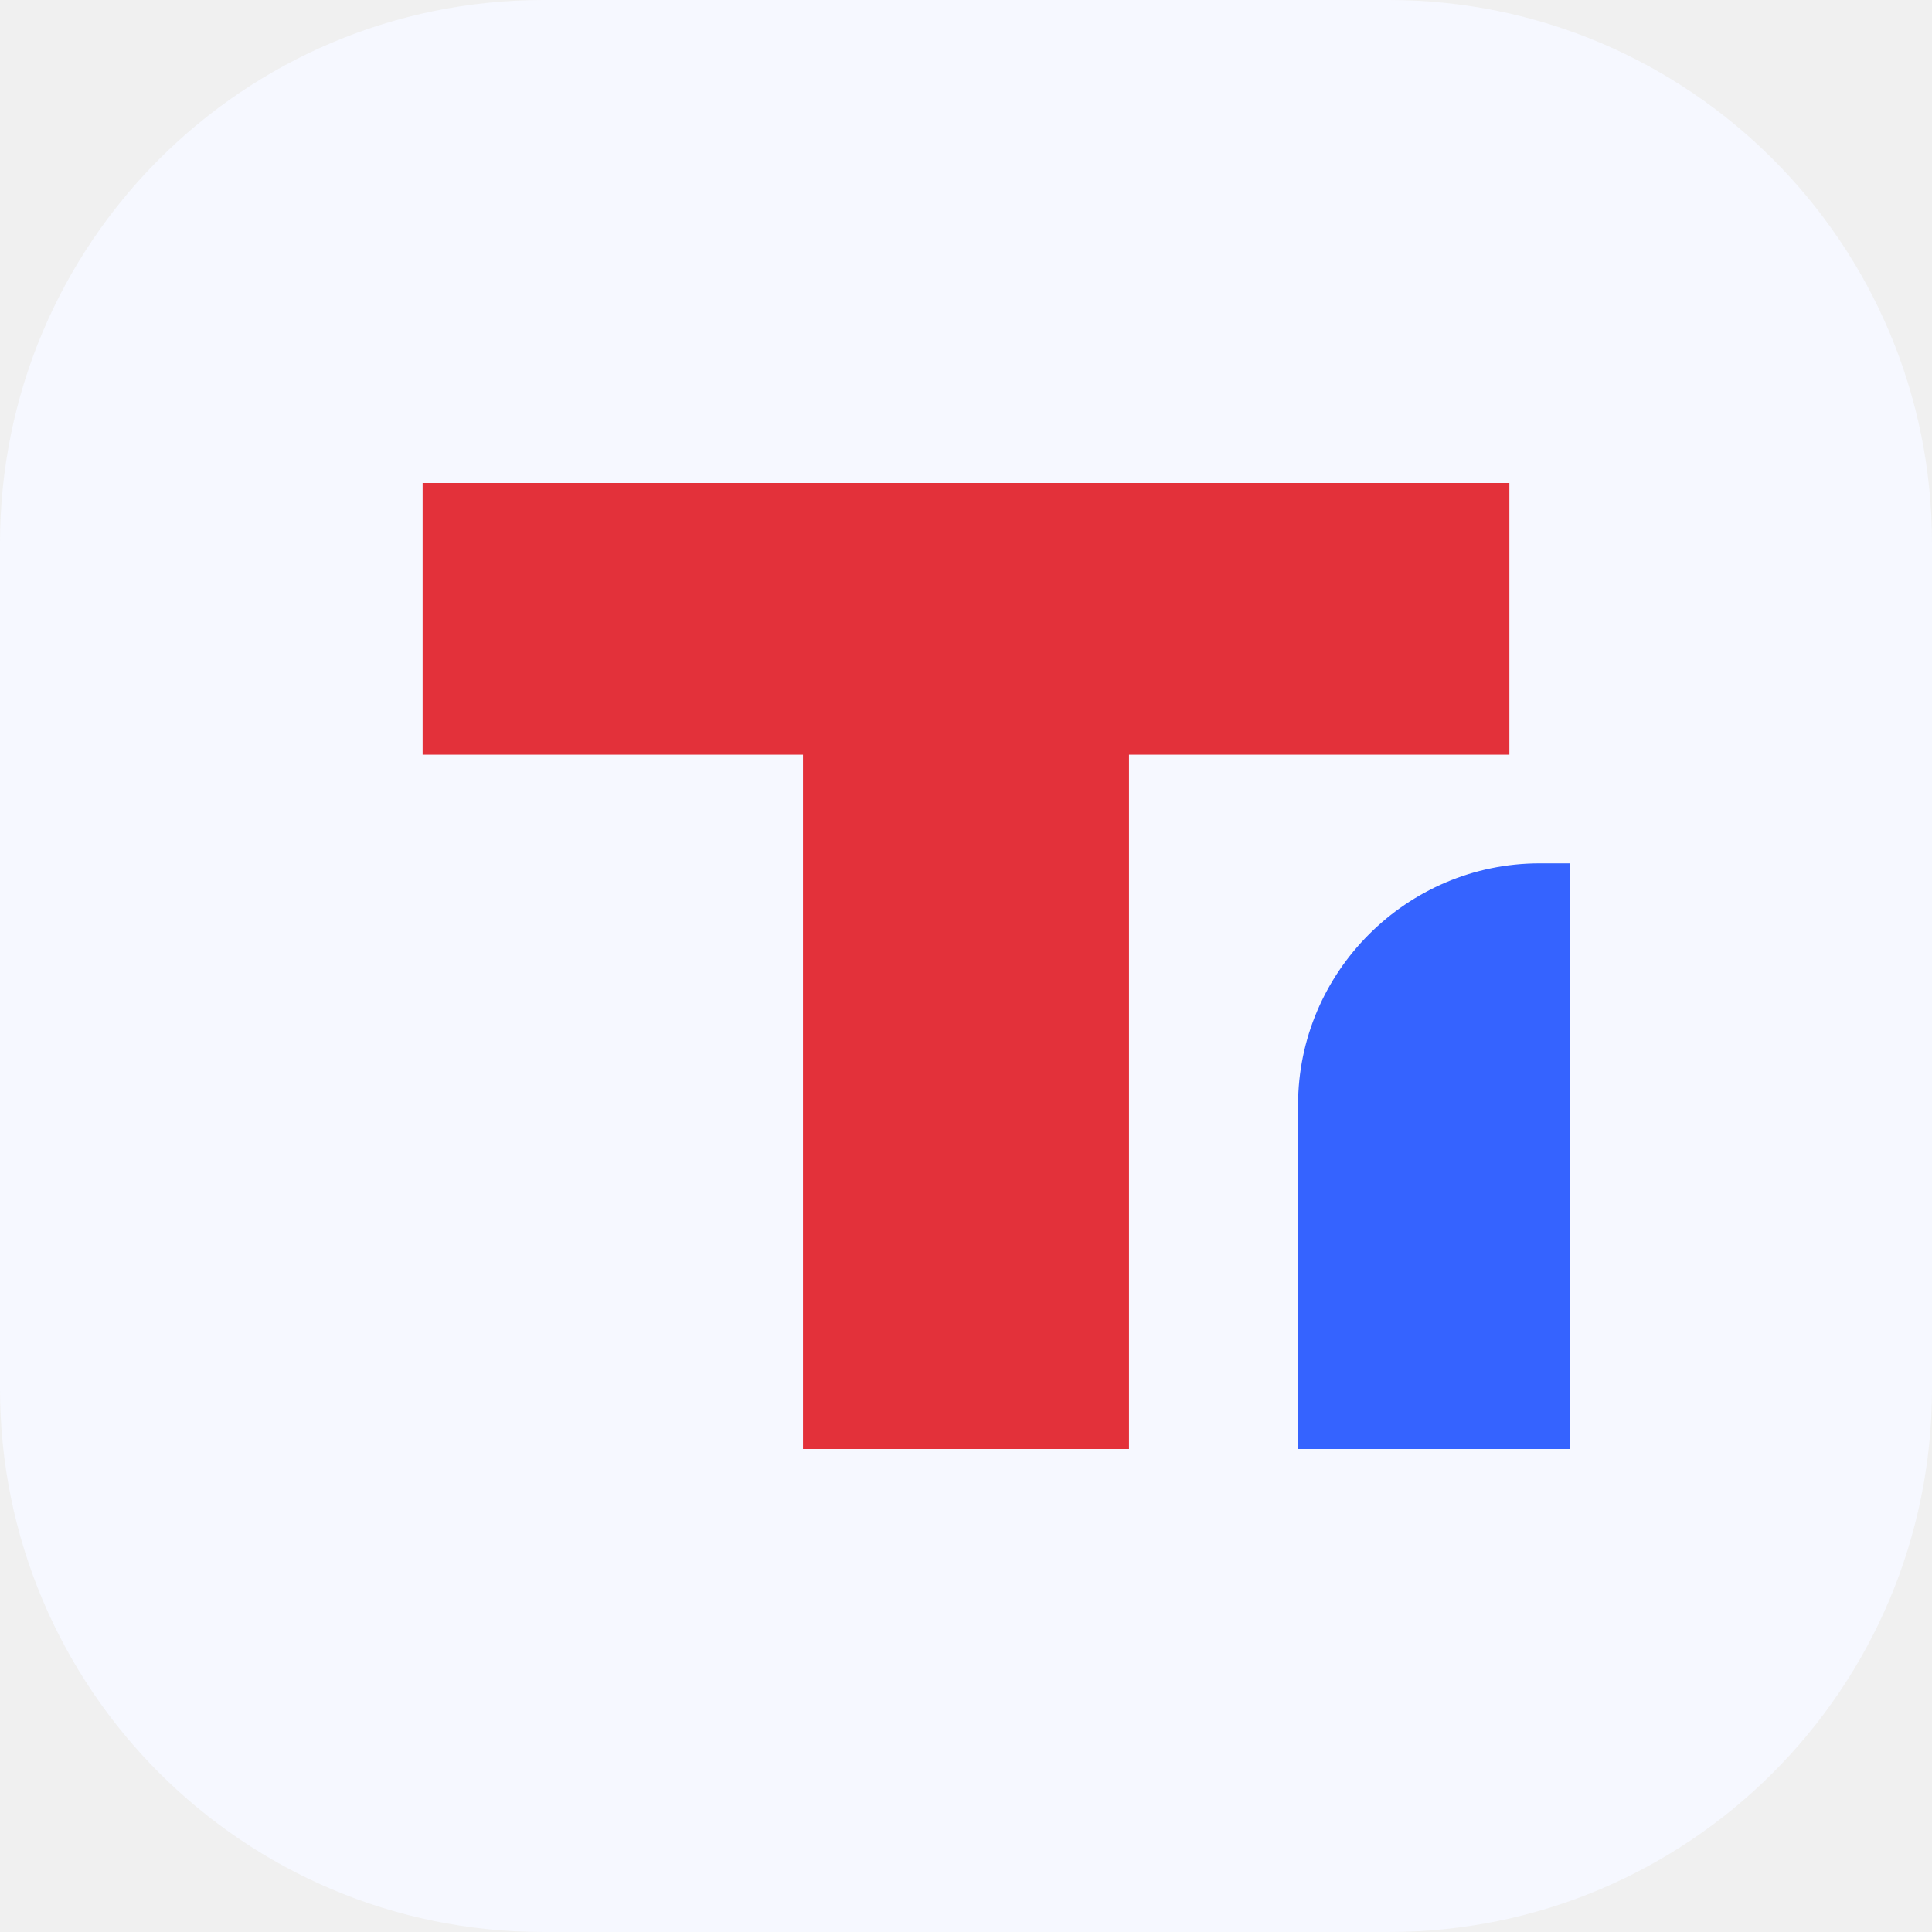
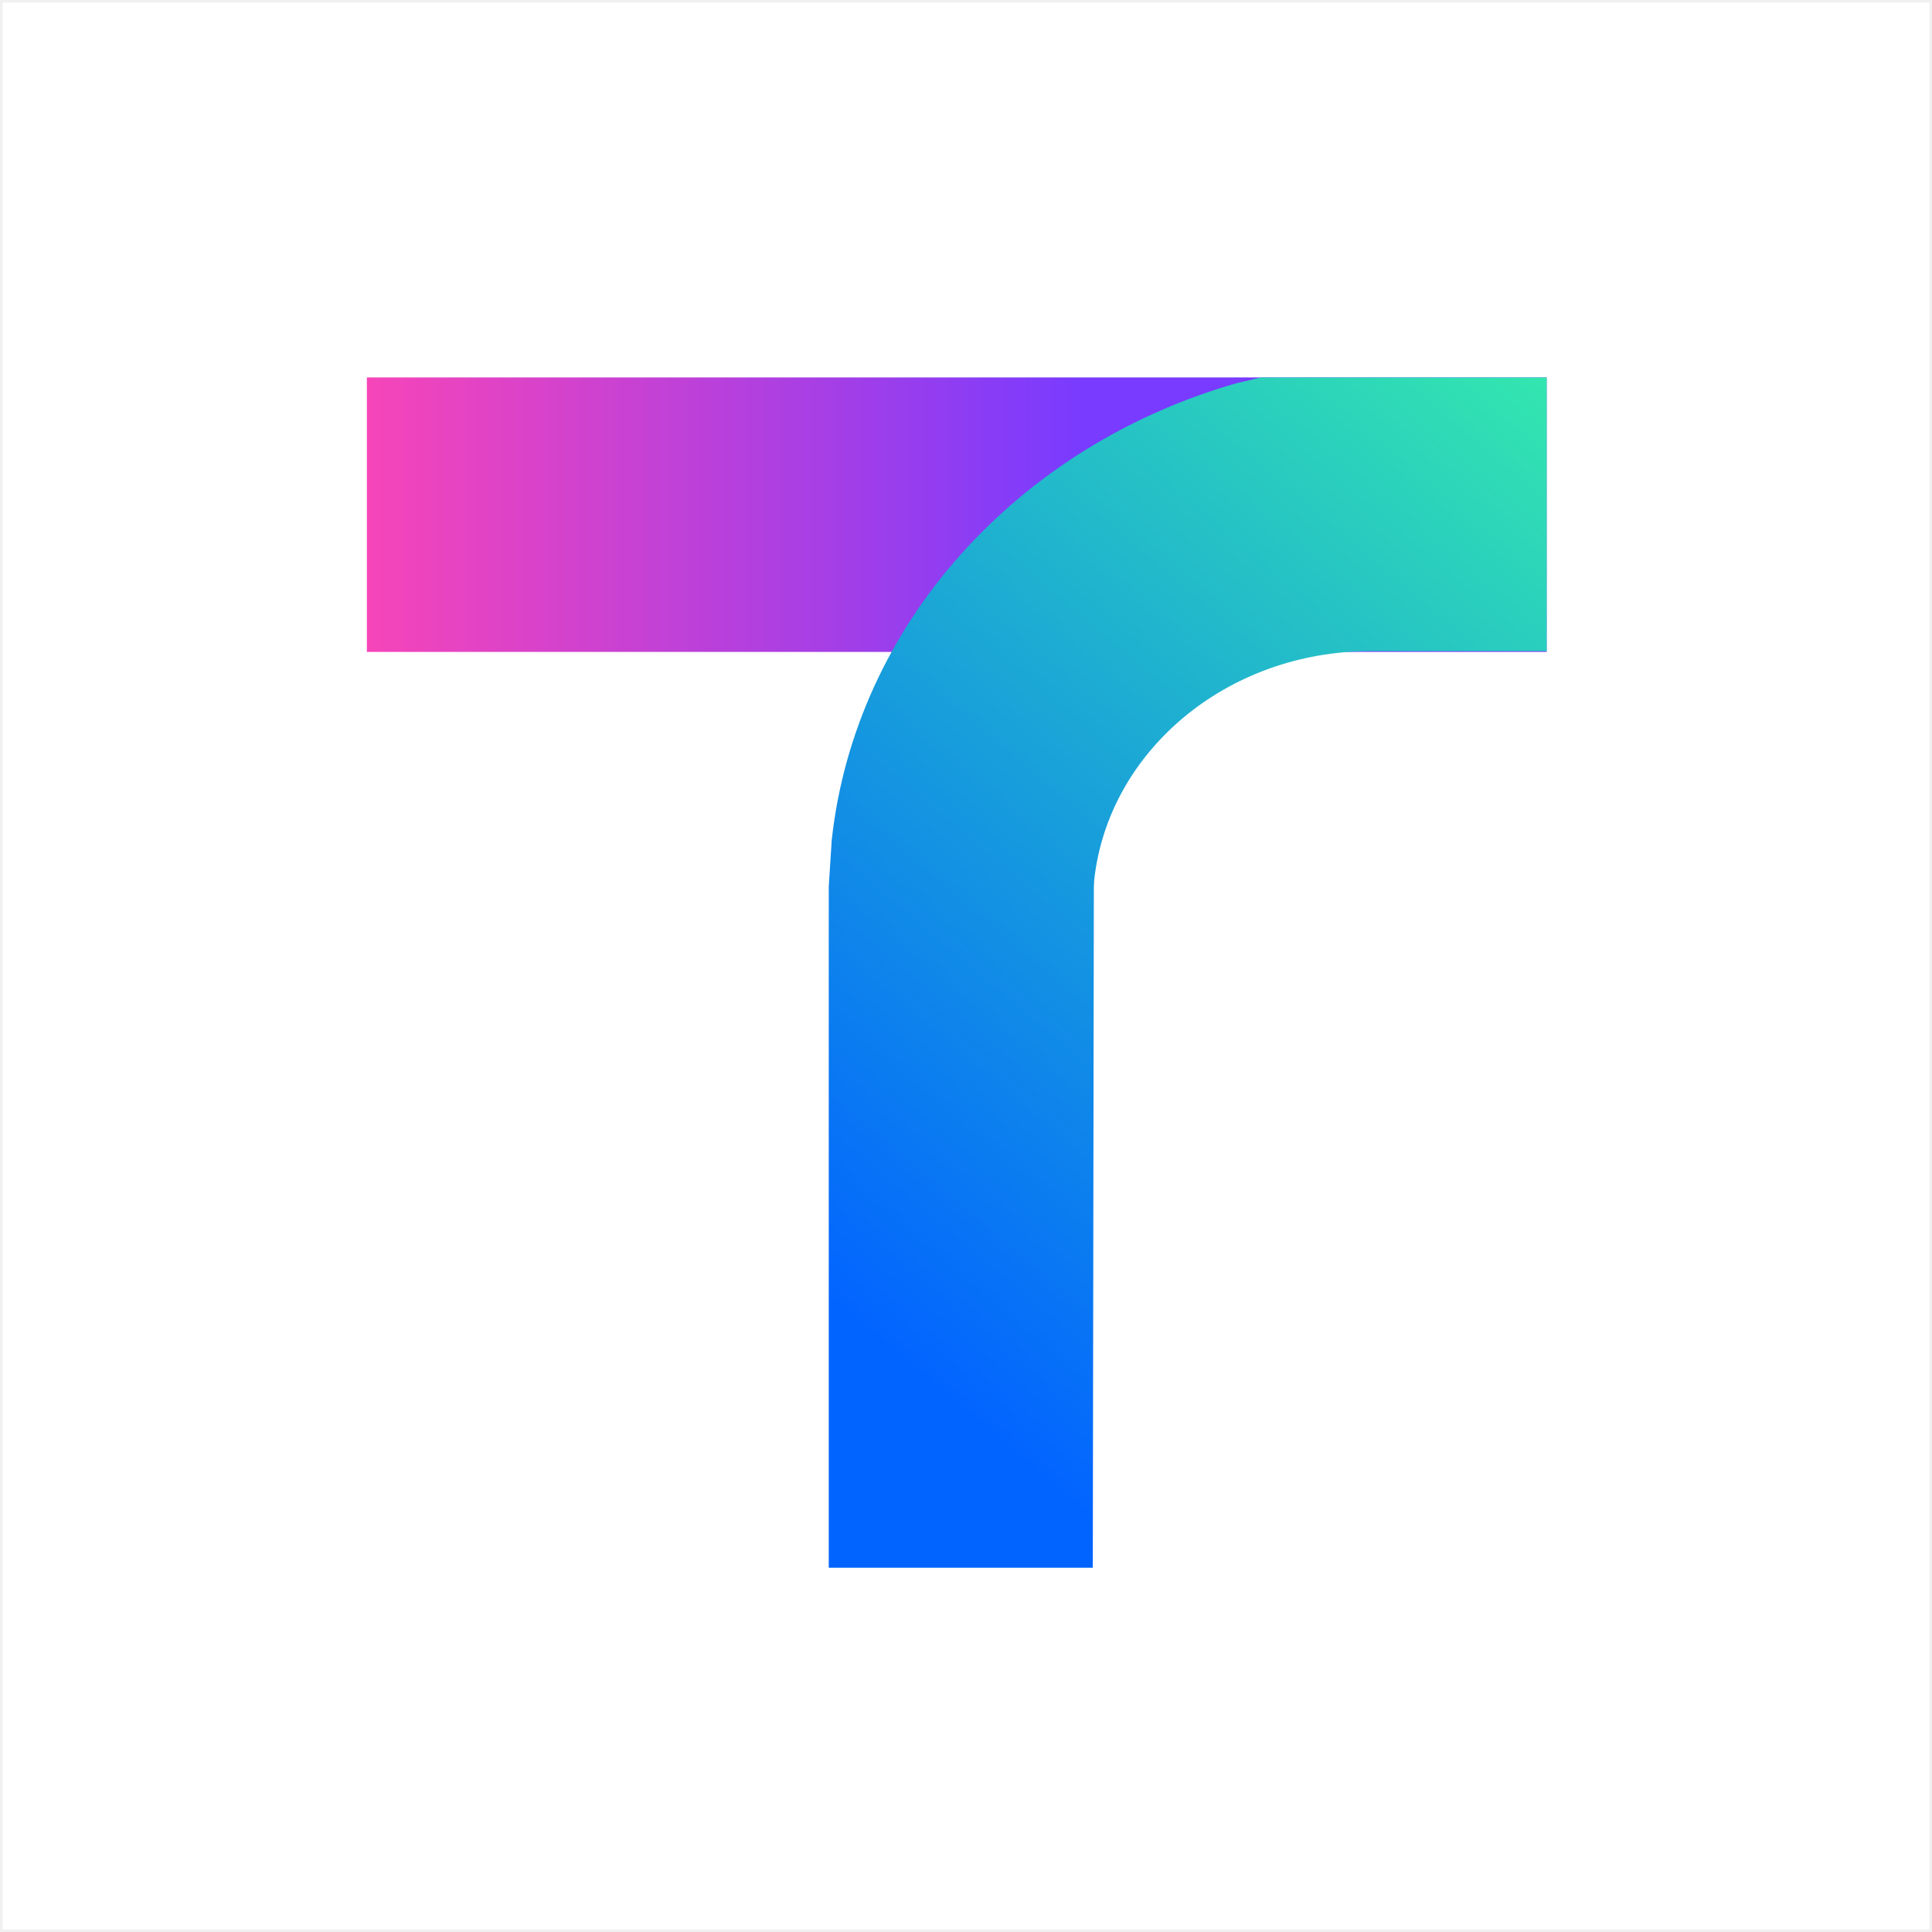
- <svg xmlns="http://www.w3.org/2000/svg" viewBox="0 0 32 32" role="img" aria-label="T map">
-   <rect width="32" height="32" rx="9" fill="#f6f8ff" />
-   <path fill="#e3313a" d="M7 8h18v4.5h-6.3V24h-5.4V12.5H7V8z" />
-   <path fill="#3563ff" d="M21.5 18.3c0-2.2 1.8-4 4-4h.5V24h-4.5v-5.7z" />
+ <svg xmlns="http://www.w3.org/2000/svg" width="732" height="732" overflow="hidden">
+   <defs>
+     <linearGradient id="b" x1="733" x2="1180" y1="369" y2="369" gradientUnits="userSpaceOnUse" spreadMethod="reflect">
+       <stop offset="0" stop-color="#F645B9" />
+       <stop offset="0.61" stop-color="#783BFF" />
+       <stop offset="1" stop-color="#783BFF" />
+     </linearGradient>
+     <linearGradient id="c" x1="1211.23" x2="876.771" y1="343.204" y2="741.796" gradientUnits="userSpaceOnUse" spreadMethod="reflect">
+       <stop offset="0" stop-color="#33E6AF" />
+       <stop offset="0.85" stop-color="#0264FF" />
+       <stop offset="1" stop-color="#0264FF" />
+     </linearGradient>
+     <clipPath id="a">
+       <path d="M594 174h732v732H594z" />
+     </clipPath>
+   </defs>
+   <g clip-path="url(#a)" transform="translate(-594 -174)">
+     <path fill="#FFF" d="M595 175h730v730H595z" />
+     <path fill="url(#b)" d="M733 317h447v104H733z" />
+     <path fill="url(#c)" fill-rule="evenodd" d="M1071.76 317H1180v103.696h-66.09v.026l-.57-.027c-54.52 0-99.36 37.954-104.75 86.591l-.15 2.618c-.13 86.032-.26 172.064-.4 258.096H908V509.904l1.133-17.687c8.995-81.817 70.631-149.258 153.127-172.961l9.5-2.256Z" />
+   </g>
</svg>
